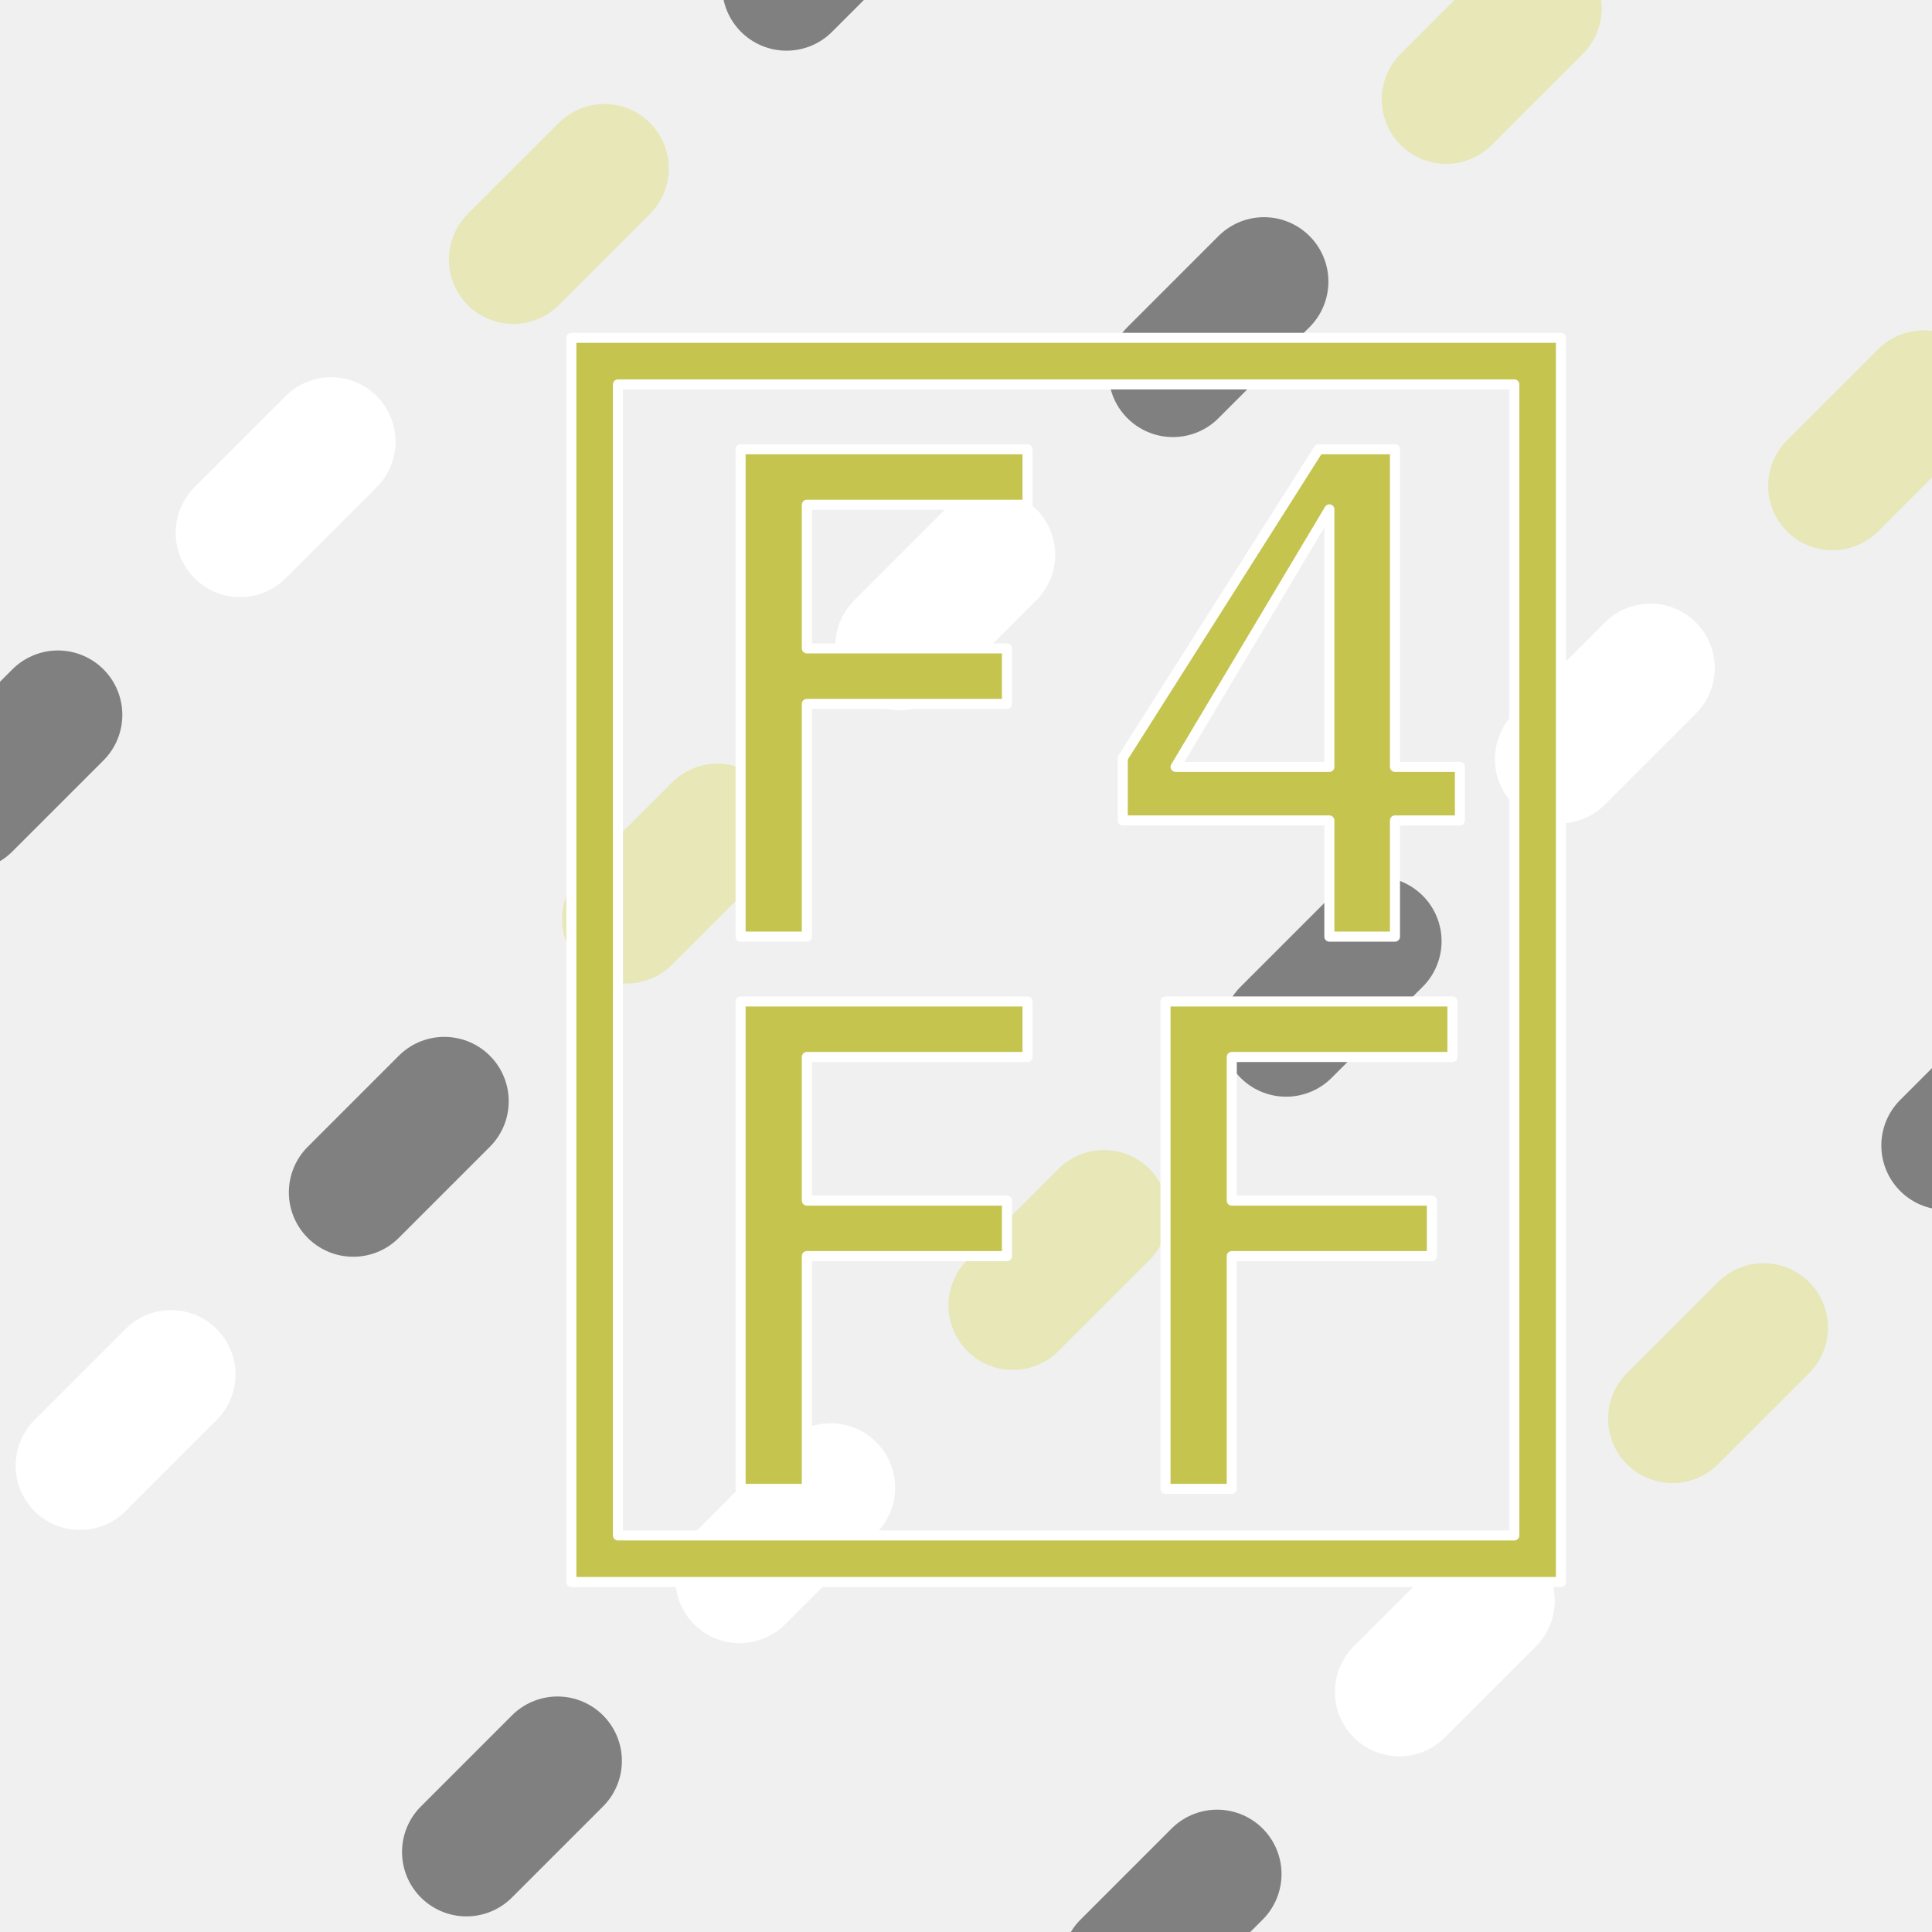
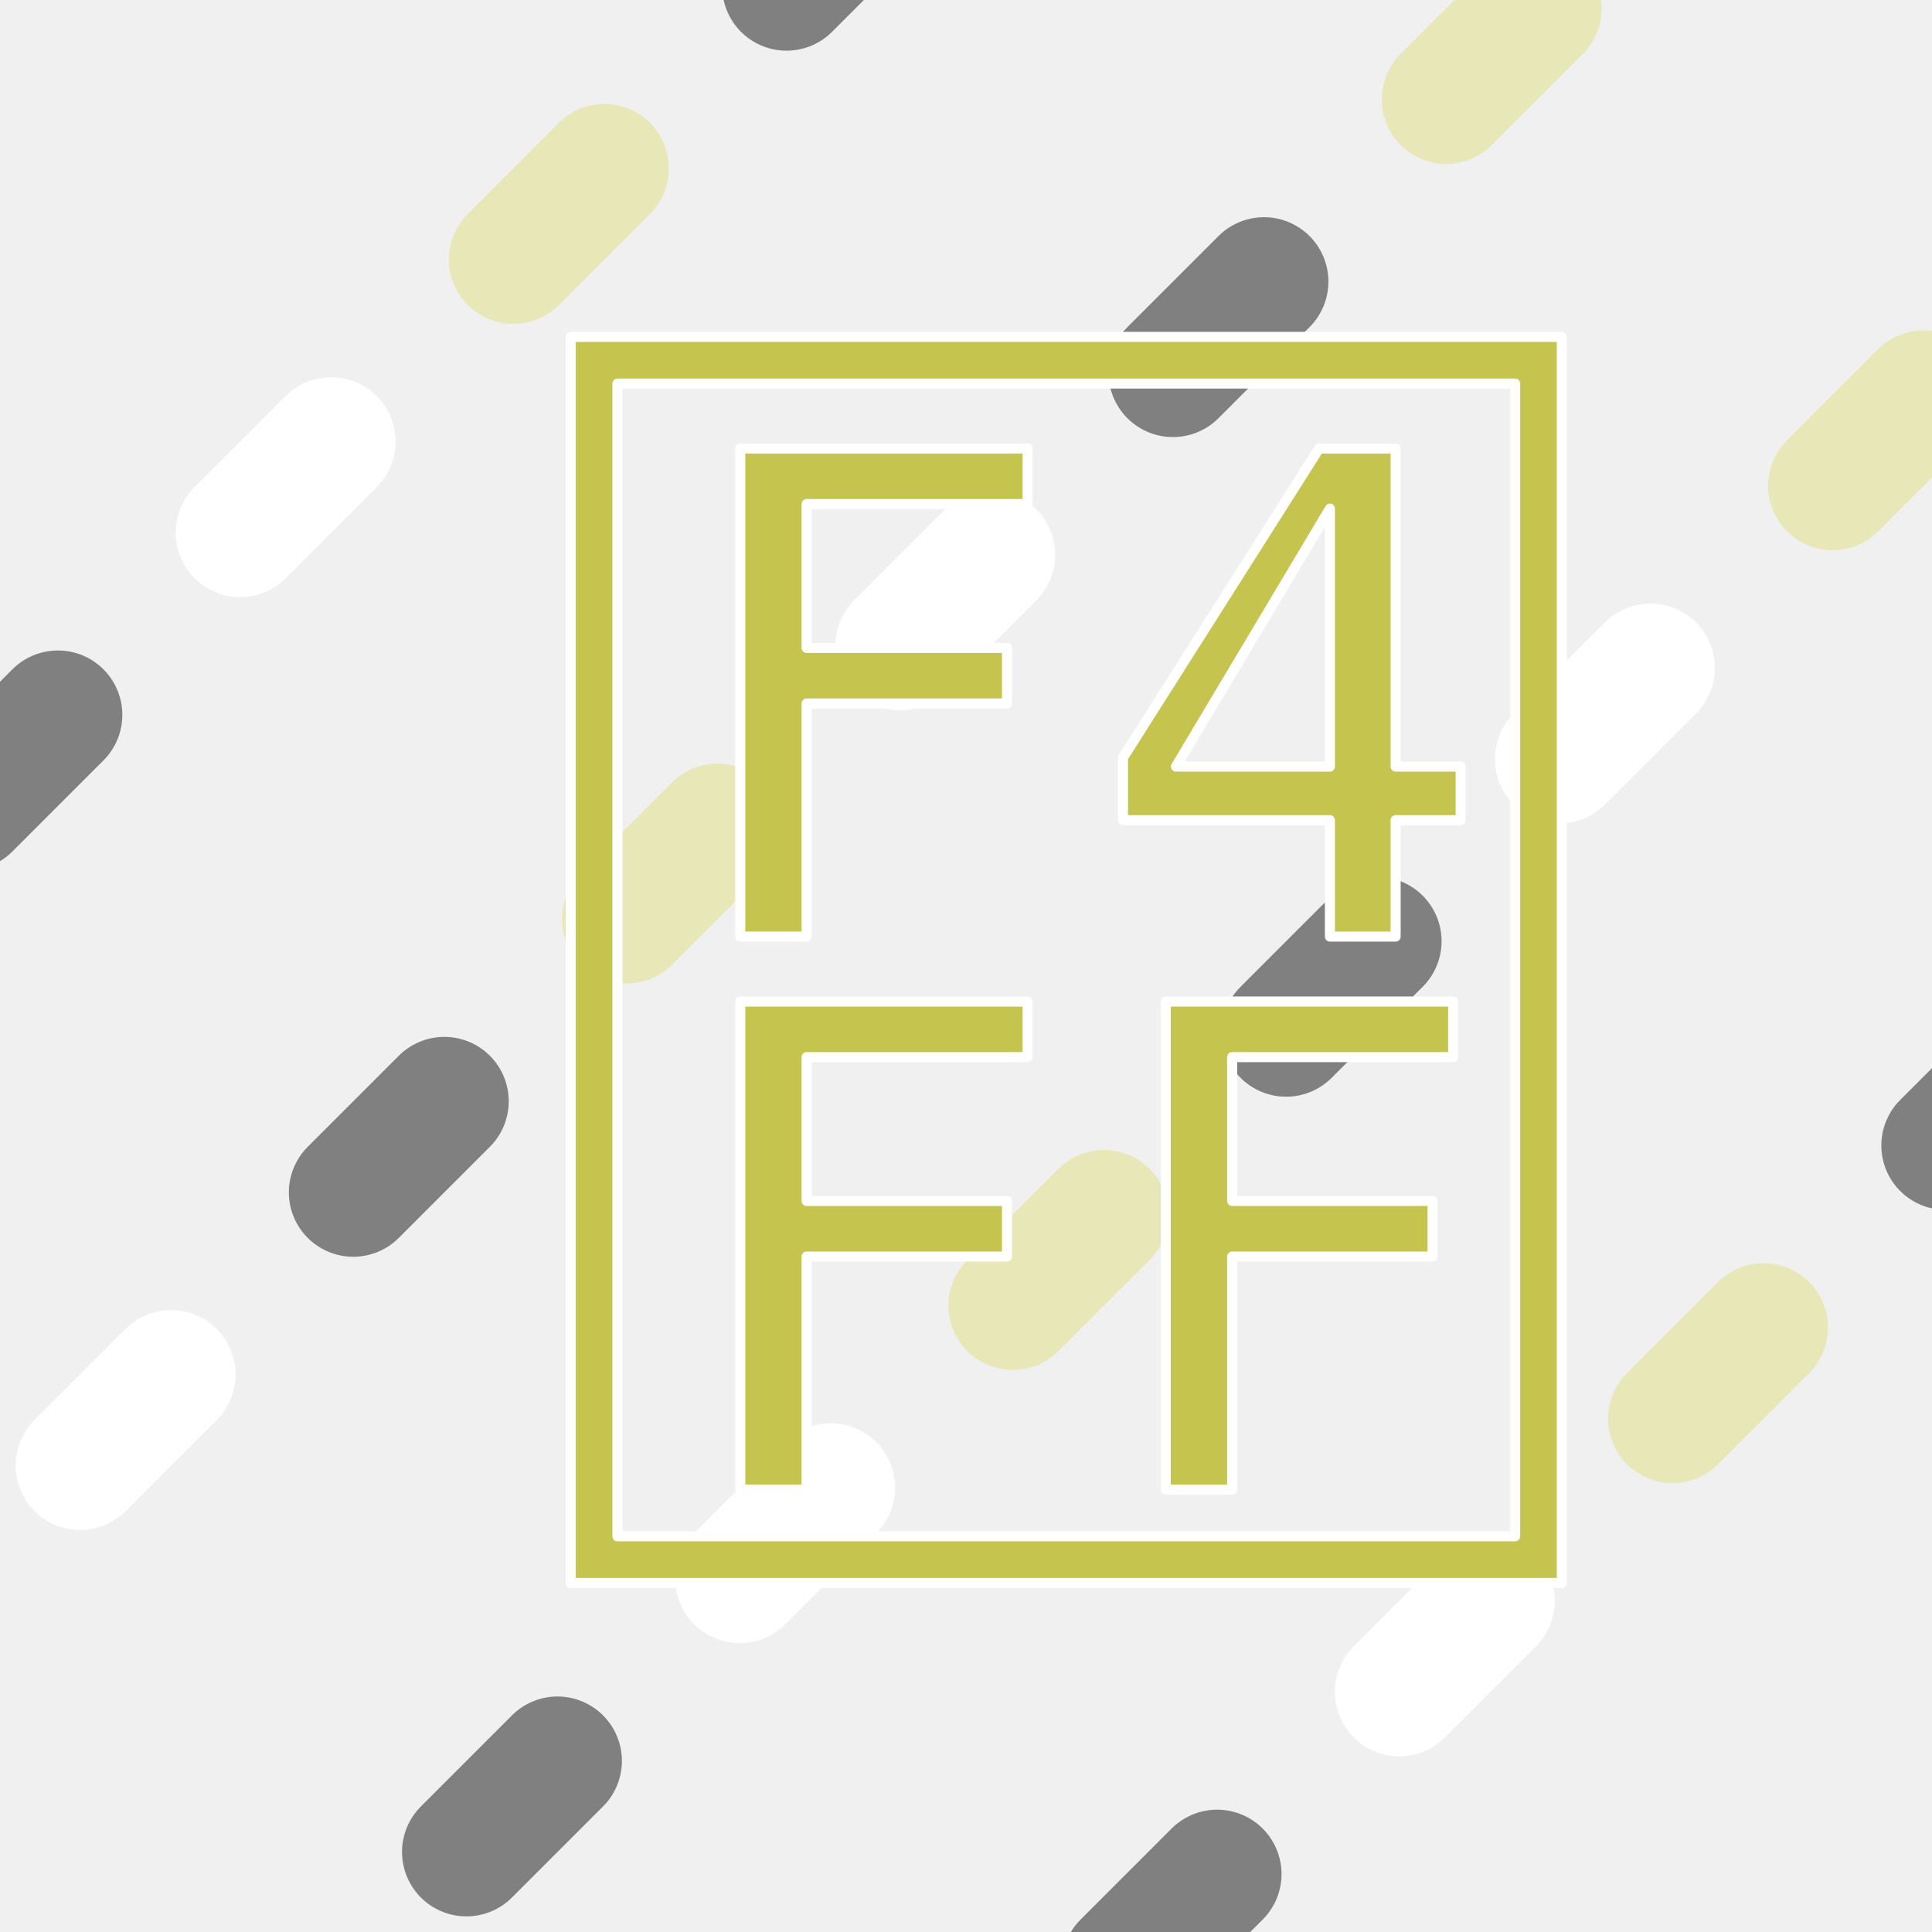
<svg xmlns="http://www.w3.org/2000/svg" width="3840" height="3840" version="1.1" viewBox="0 0 1016 1016" xml:space="preserve">
  <g fill="#55be59" stroke-linecap="round">
    <g stroke="#e7e7b8" stroke-width="67.733">
      <path d="m-304.8 711.2 1016-1016" stroke-dasharray="67.733, 541.866" stroke-dashoffset="406.4" />
      <path d="m-101.6 914.4 1016-1016" stroke-dasharray="67.733, 541.867" />
      <path d="m101.6 1117.6 1016-1016" stroke-dasharray="67.733, 541.867" />
      <path d="m304.8 1320.8 1016-1016" stroke-dasharray="67.733, 541.866" stroke-dashoffset="406.4" />
    </g>
    <g stroke="#808080">
      <path d="m-304.8 711.2 1016-1016" stroke-dasharray="67.733, 541.866" stroke-dashoffset="203.2" stroke-width="67.733" />
      <path d="m-101.6 914.4 1016-1016" stroke-dasharray="67.733,541.867" stroke-dashoffset="203.2" stroke-width="67.733" />
      <path d="m101.6 1117.6 1016-1016" stroke-dasharray="67.733, 541.866" stroke-dashoffset="406.4" stroke-width="67.733" />
      <path d="m304.8 1320.8 1016-1016" stroke-dasharray="67.733, 541.866" stroke-dashoffset="203.2" stroke-width="67.733" />
    </g>
  </g>
  <g fill="#55be59" stroke="#fff" stroke-linecap="round">
    <path d="m-304.8 711.2 1016-1016" stroke-dasharray="67.733, 541.866" stroke-width="67.733" />
    <path d="m-101.6 914.4 1016-1016" stroke-dasharray="67.733,541.867" stroke-dashoffset="406.4" stroke-width="67.733" />
    <path d="m101.6 1117.6 1016-1016" stroke-dasharray="67.733, 541.866" stroke-dashoffset="203.2" stroke-width="67.733" />
    <path d="m304.8 1320.8 1016-1016" stroke-dasharray="67.733, 541.866" stroke-width="67.733" />
  </g>
  <g>
-     <text x="275.97" y="782.955" fill="#c4c44f" font-family="'Hasklug Nerd Font Mono'" font-size="773.43px" stroke="#ffffff" stroke-dashoffset="1536" stroke-linecap="round" stroke-linejoin="round" stroke-width="5.292" xml:space="preserve">
-       <tspan x="275.97" y="782.955" stroke-width="5.292"></tspan>
+     <text x="275.623" y="783.367" fill="#c4c44f" font-family="'Hasklug Nerd Font Mono'" font-size="774.59px" stroke="#ffffff" stroke-dashoffset="1536" stroke-linecap="round" stroke-linejoin="round" stroke-width="5.292" xml:space="preserve">
+       <tspan x="275.623" y="783.367" stroke-width="5.292"></tspan>
    </text>
  </g>
</svg>
